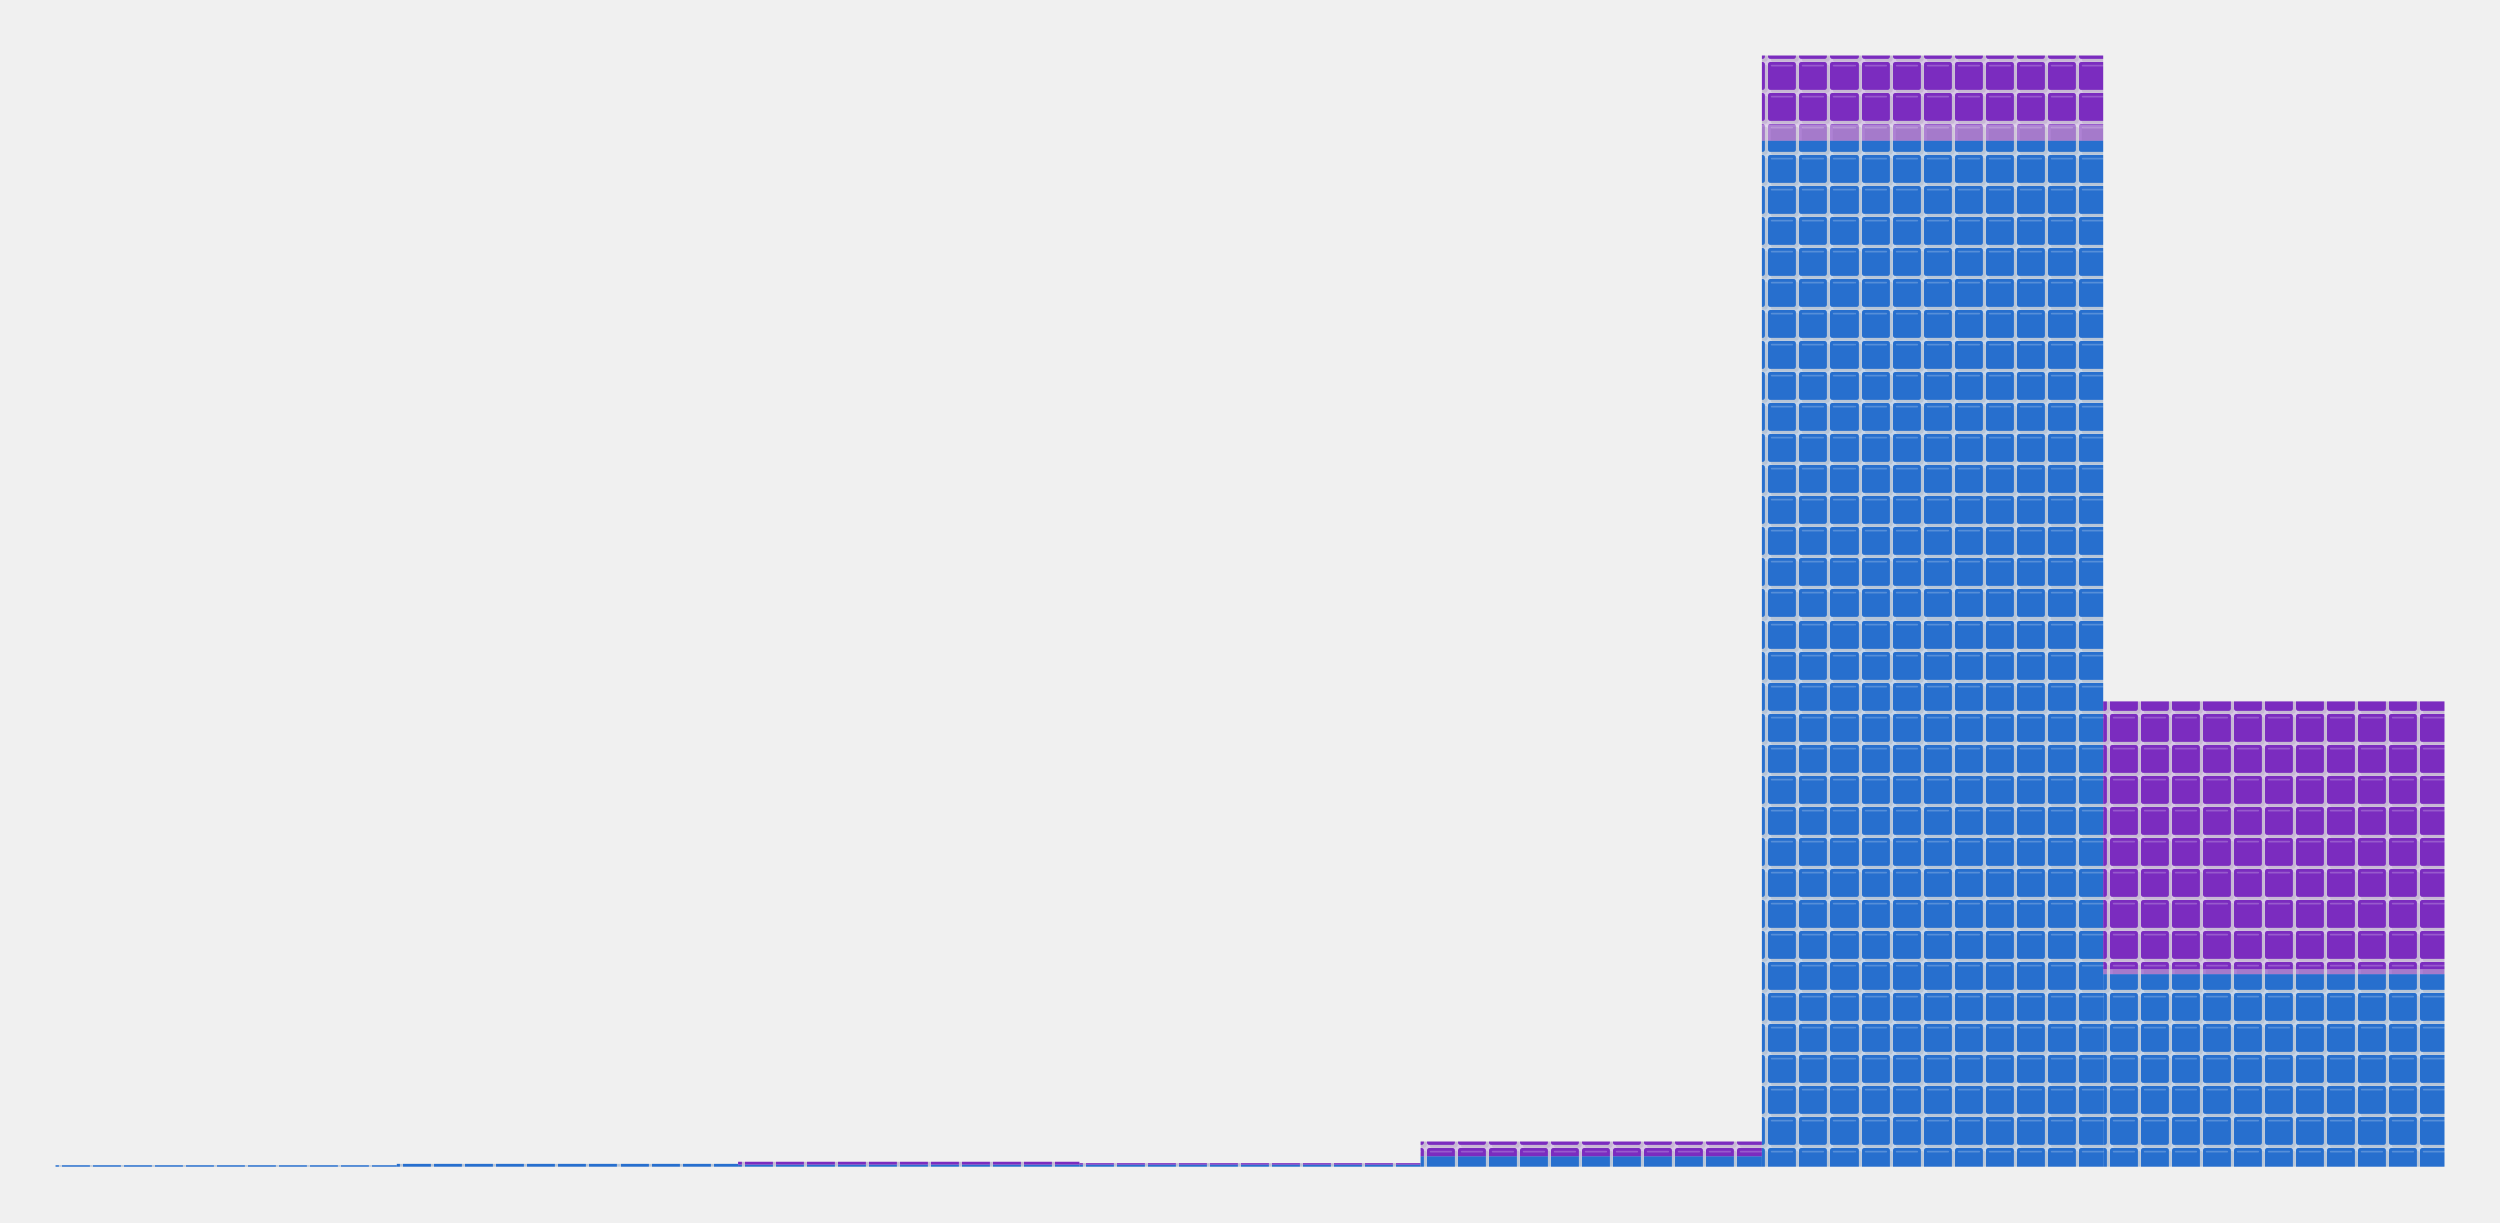
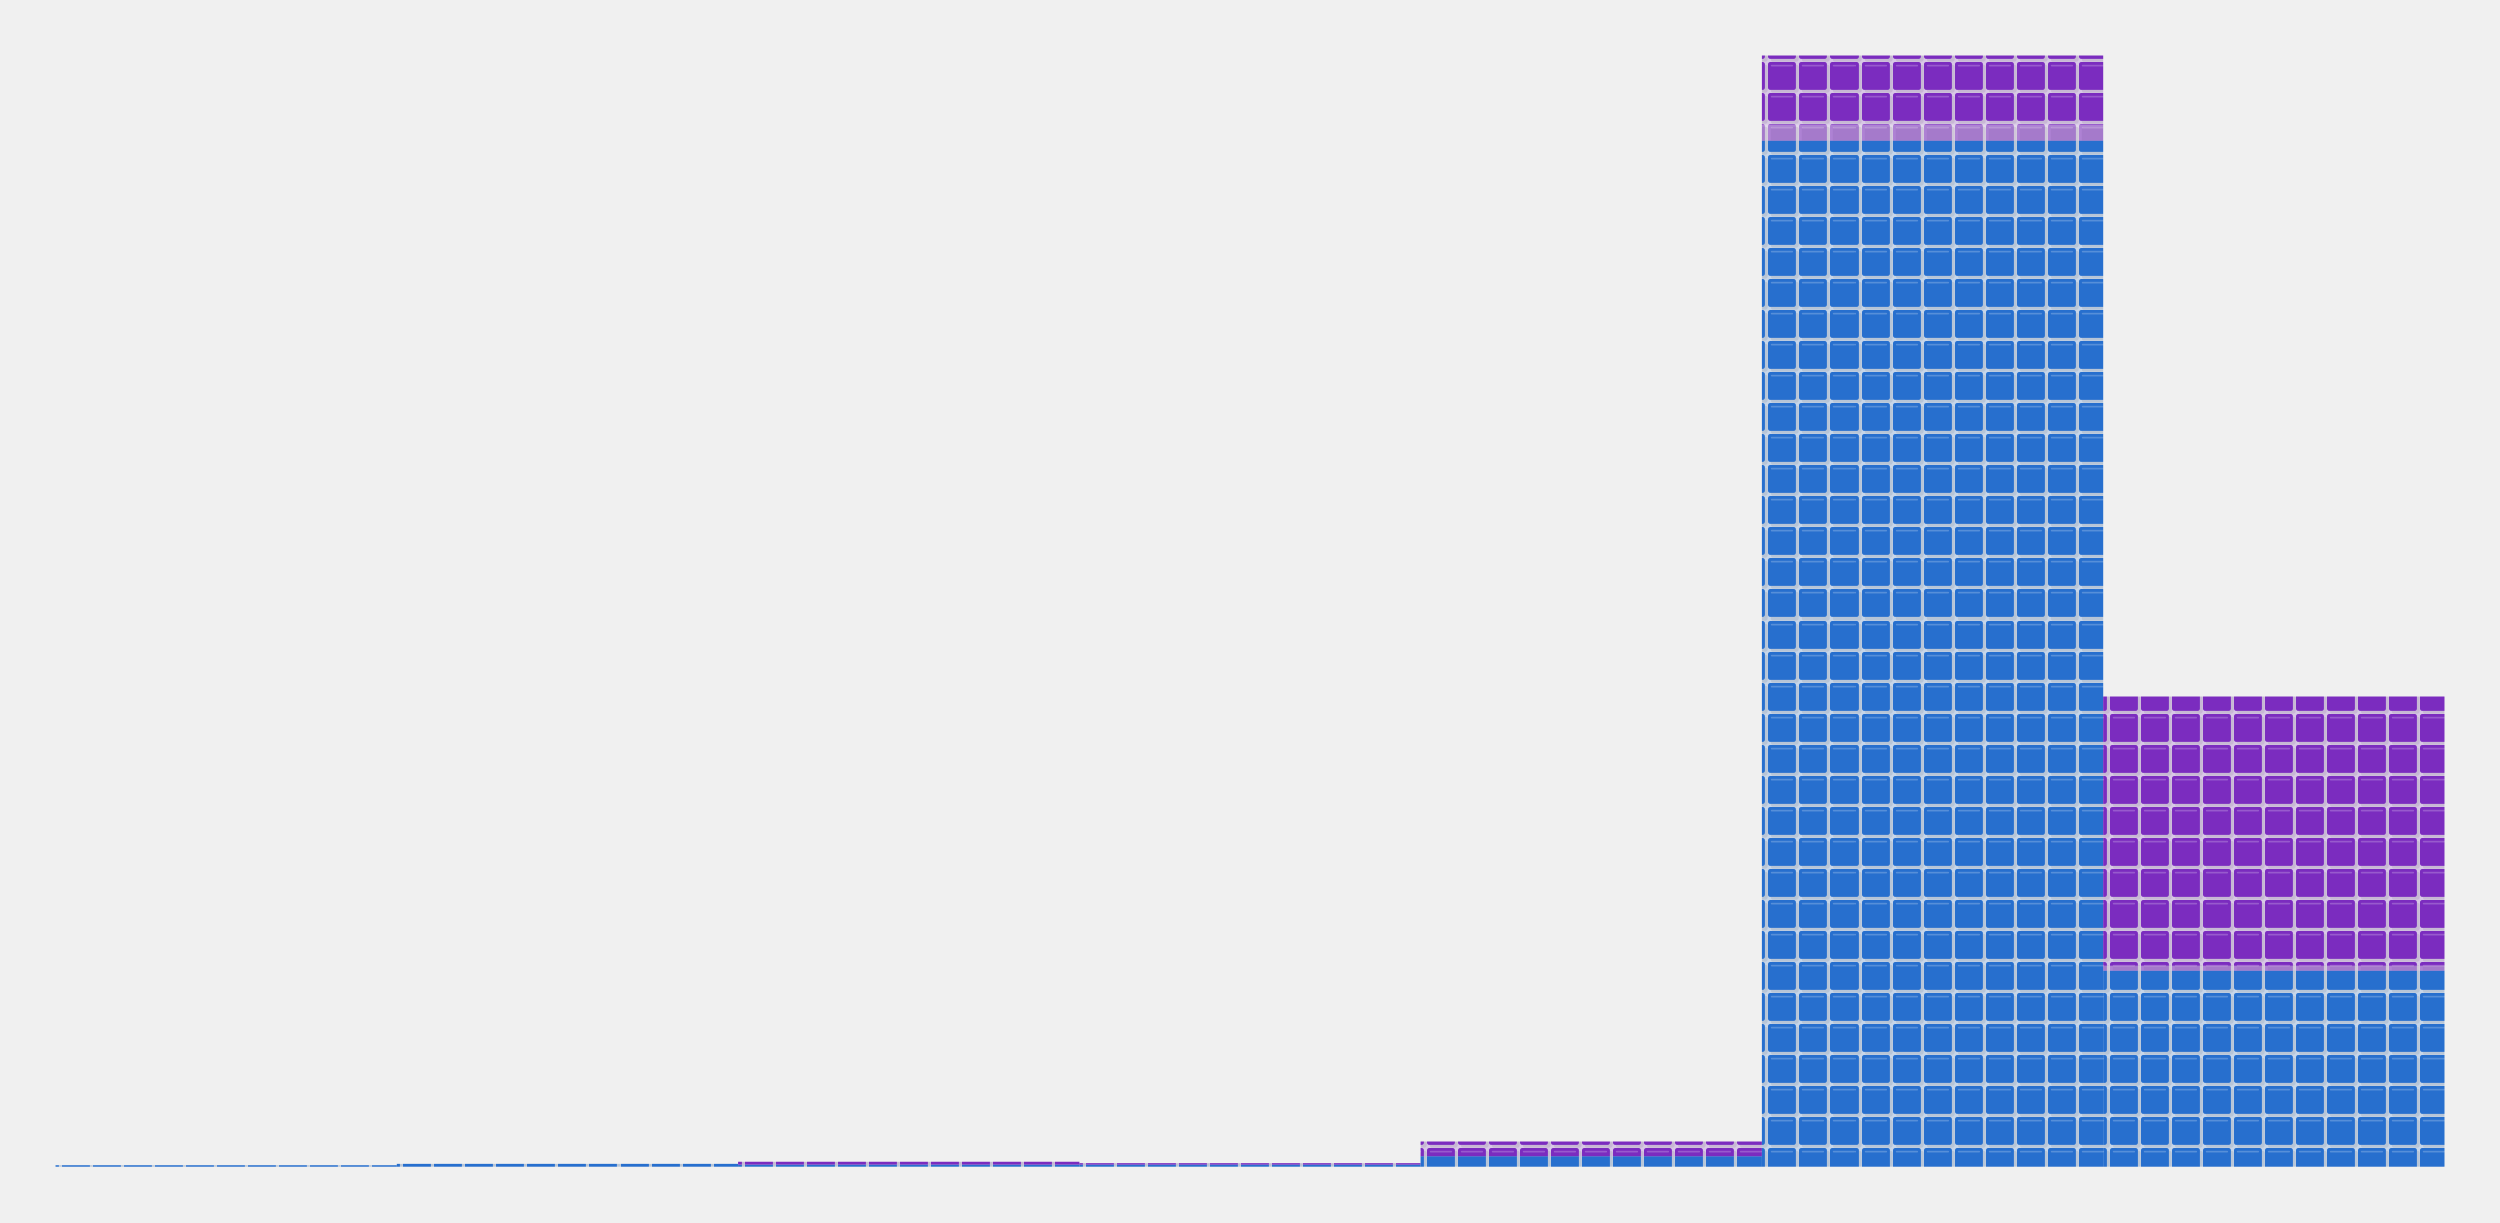
<svg xmlns="http://www.w3.org/2000/svg" viewBox="0 0 900 440" width="900" height="440" role="img" aria-labelledby="title description">
  <defs>
    <pattern id="assigned-Difficult" patternUnits="userSpaceOnUse" width="11.169" height="11.169">
      <rect class="tile-shadow" x="1.005" y="1.005" width="10.052" height="10.052" rx="0.804" fill="#000" fill-opacity="0.08" />
      <rect width="10.052" height="10.052" rx="0.804" fill="#276FCE" />
      <rect class="tile-highlight" x="1.005" y="1.005" width="8.042" height="0.603" rx="0.302" fill="#fff" fill-opacity="0.22" />
    </pattern>
    <pattern id="candidate-Superhuman" patternUnits="userSpaceOnUse" width="11.169" height="11.169">
      <rect class="tile-shadow" x="1.005" y="1.005" width="10.052" height="10.052" rx="0.804" fill="#000" fill-opacity="0.08" />
      <rect width="10.052" height="10.052" rx="0.804" fill="#7B2CBF" fill-opacity="0.5" />
      <rect class="tile-highlight" x="1.005" y="1.005" width="8.042" height="0.603" rx="0.302" fill="#fff" fill-opacity="0.22" />
    </pattern>
    <pattern id="assigned-Superhuman" patternUnits="userSpaceOnUse" width="11.169" height="11.169">
      <rect class="tile-shadow" x="1.005" y="1.005" width="10.052" height="10.052" rx="0.804" fill="#000" fill-opacity="0.08" />
      <rect width="10.052" height="10.052" rx="0.804" fill="#7B2CBF" />
      <rect class="tile-highlight" x="1.005" y="1.005" width="8.042" height="0.603" rx="0.302" fill="#fff" fill-opacity="0.22" />
    </pattern>
  </defs>
  <g data-period="2025-04" data-through="2025-06" data-total="2" data-months="3">
    <g data-series="assigned:Difficult" data-count="2">
      <rect class="rate-underlay" x="20" y="419.498" width="122.857" height="0.502" fill="#276FCE" fill-opacity="0.2" />
      <rect class="rate-stack" x="20" y="419.498" width="122.857" height="0.502" fill="url(#assigned-Difficult)" />
    </g>
  </g>
  <g data-period="2025-07" data-through="2025-09" data-total="4" data-months="3">
    <g data-series="assigned:Difficult" data-count="4">
      <rect class="rate-underlay" x="142.857" y="418.996" width="122.857" height="1.004" fill="#276FCE" fill-opacity="0.2" />
      <rect class="rate-stack" x="142.857" y="418.996" width="122.857" height="1.004" fill="url(#assigned-Difficult)" />
    </g>
  </g>
  <g data-period="2025-10" data-through="2025-12" data-total="7" data-months="3">
    <g data-series="assigned:Difficult" data-count="3">
      <rect class="rate-underlay" x="265.714" y="419.247" width="122.857" height="0.753" fill="#276FCE" fill-opacity="0.2" />
      <rect class="rate-stack" x="265.714" y="419.247" width="122.857" height="0.753" fill="url(#assigned-Difficult)" />
    </g>
    <g data-series="assigned:Superhuman" data-count="4">
      <rect class="rate-underlay" x="265.714" y="418.242" width="122.857" height="1.004" fill="#7B2CBF" fill-opacity="0.2" />
      <rect class="rate-stack" x="265.714" y="418.242" width="122.857" height="1.004" fill="url(#assigned-Superhuman)" />
    </g>
  </g>
  <g data-period="2026-01" data-through="2026-03" data-total="5" data-months="3">
    <g data-series="assigned:Difficult" data-count="3">
      <rect class="rate-underlay" x="388.571" y="419.247" width="122.857" height="0.753" fill="#276FCE" fill-opacity="0.2" />
      <rect class="rate-stack" x="388.571" y="419.247" width="122.857" height="0.753" fill="url(#assigned-Difficult)" />
    </g>
    <g data-series="assigned:Superhuman" data-count="2">
      <rect class="rate-underlay" x="388.571" y="418.745" width="122.857" height="0.502" fill="#7B2CBF" fill-opacity="0.2" />
      <rect class="rate-stack" x="388.571" y="418.745" width="122.857" height="0.502" fill="url(#assigned-Superhuman)" />
    </g>
  </g>
  <g data-period="2026-04" data-through="2026-06" data-total="36" data-months="3">
    <g data-series="assigned:Difficult" data-count="15">
      <rect class="rate-underlay" x="511.429" y="416.233" width="122.857" height="3.767" fill="#276FCE" fill-opacity="0.2" />
      <rect class="rate-stack" x="511.429" y="416.233" width="122.857" height="3.767" fill="url(#assigned-Difficult)" />
    </g>
    <g data-series="assigned:Superhuman" data-count="21">
      <rect class="rate-underlay" x="511.429" y="410.961" width="122.857" height="5.273" fill="#7B2CBF" fill-opacity="0.2" />
      <rect class="rate-stack" x="511.429" y="410.961" width="122.857" height="5.273" fill="url(#assigned-Superhuman)" />
    </g>
  </g>
  <g data-period="2026-07" data-through="2026-09" data-total="1593" data-months="3">
    <g data-series="assigned:Difficult" data-count="1471">
      <rect class="rate-underlay" x="634.286" y="50.634" width="122.857" height="369.366" fill="#276FCE" fill-opacity="0.2" />
      <rect class="rate-stack" x="634.286" y="50.634" width="122.857" height="369.366" fill="url(#assigned-Difficult)" />
    </g>
    <g data-series="candidate:Superhuman" data-count="23">
      <rect class="rate-underlay" x="634.286" y="44.859" width="122.857" height="5.775" fill="#7B2CBF" fill-opacity="0.12" />
      <rect class="rate-stack" x="634.286" y="44.859" width="122.857" height="5.775" fill="url(#candidate-Superhuman)" />
    </g>
    <g data-series="assigned:Superhuman" data-count="99">
      <rect class="rate-underlay" x="634.286" y="20" width="122.857" height="24.859" fill="#7B2CBF" fill-opacity="0.2" />
      <rect class="rate-stack" x="634.286" y="20" width="122.857" height="24.859" fill="url(#assigned-Superhuman)" />
    </g>
  </g>
-   <g data-period="2026-10" data-through="2026-12" data-total="667" data-months="3">
-     <g data-series="assigned:Difficult" data-count="276">
-       <rect class="rate-underlay" x="757.143" y="350.697" width="122.857" height="69.303" fill="#276FCE" fill-opacity="0.2" />
-       <rect class="rate-stack" x="757.143" y="350.697" width="122.857" height="69.303" fill="url(#assigned-Difficult)" />
+   <g data-period="2026-10" data-through="2026-12" data-total="674" data-months="3">
+     <g data-series="assigned:Difficult" data-count="281">
+       <rect class="rate-underlay" x="757.143" y="349.441" width="122.857" height="70.559" fill="#276FCE" fill-opacity="0.2" />
+       <rect class="rate-stack" x="757.143" y="349.441" width="122.857" height="70.559" fill="url(#assigned-Difficult)" />
    </g>
    <g data-series="candidate:Superhuman" data-count="7">
-       <rect class="rate-underlay" x="757.143" y="348.939" width="122.857" height="1.758" fill="#7B2CBF" fill-opacity="0.12" />
-       <rect class="rate-stack" x="757.143" y="348.939" width="122.857" height="1.758" fill="url(#candidate-Superhuman)" />
+       <rect class="rate-underlay" x="757.143" y="347.684" width="122.857" height="1.758" fill="#7B2CBF" fill-opacity="0.12" />
+       <rect class="rate-stack" x="757.143" y="347.684" width="122.857" height="1.758" fill="url(#candidate-Superhuman)" />
    </g>
-     <g data-series="assigned:Superhuman" data-count="384">
-       <rect class="rate-underlay" x="757.143" y="252.517" width="122.857" height="96.422" fill="#7B2CBF" fill-opacity="0.2" />
-       <rect class="rate-stack" x="757.143" y="252.517" width="122.857" height="96.422" fill="url(#assigned-Superhuman)" />
+     <g data-series="assigned:Superhuman" data-count="386">
+       <rect class="rate-underlay" x="757.143" y="250.76" width="122.857" height="96.924" fill="#7B2CBF" fill-opacity="0.2" />
+       <rect class="rate-stack" x="757.143" y="250.76" width="122.857" height="96.924" fill="url(#assigned-Superhuman)" />
    </g>
  </g>
</svg>
